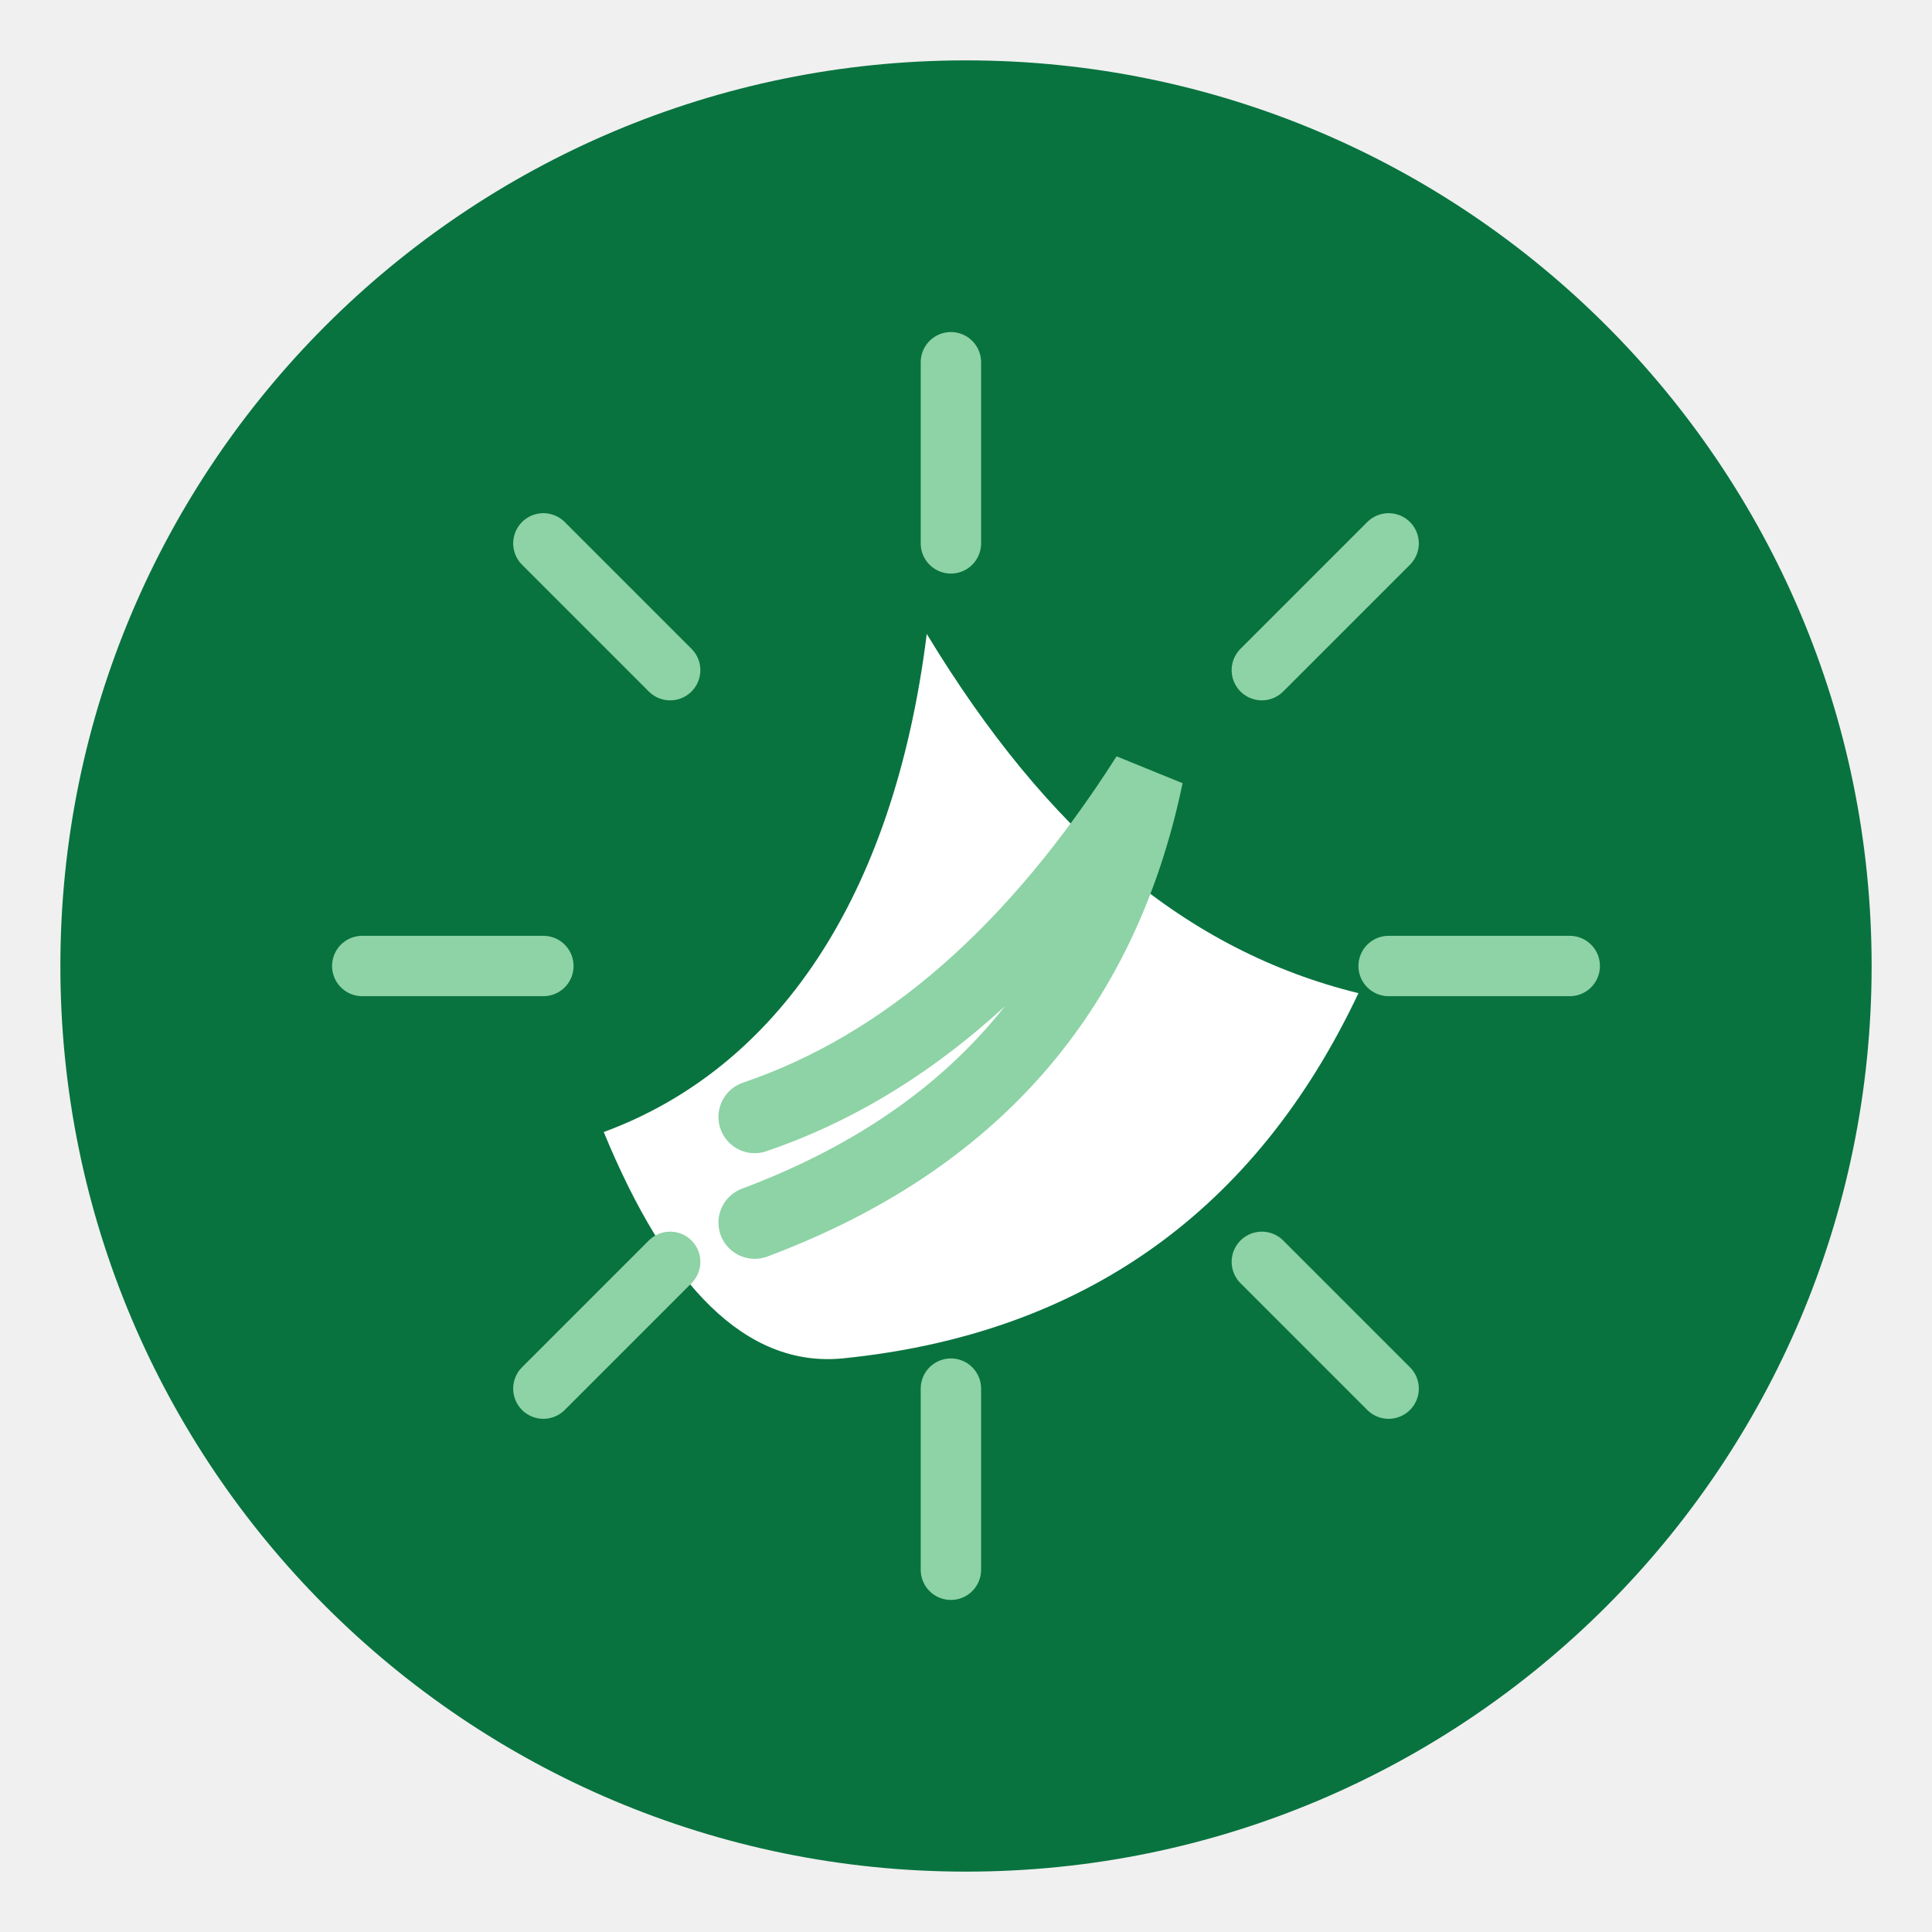
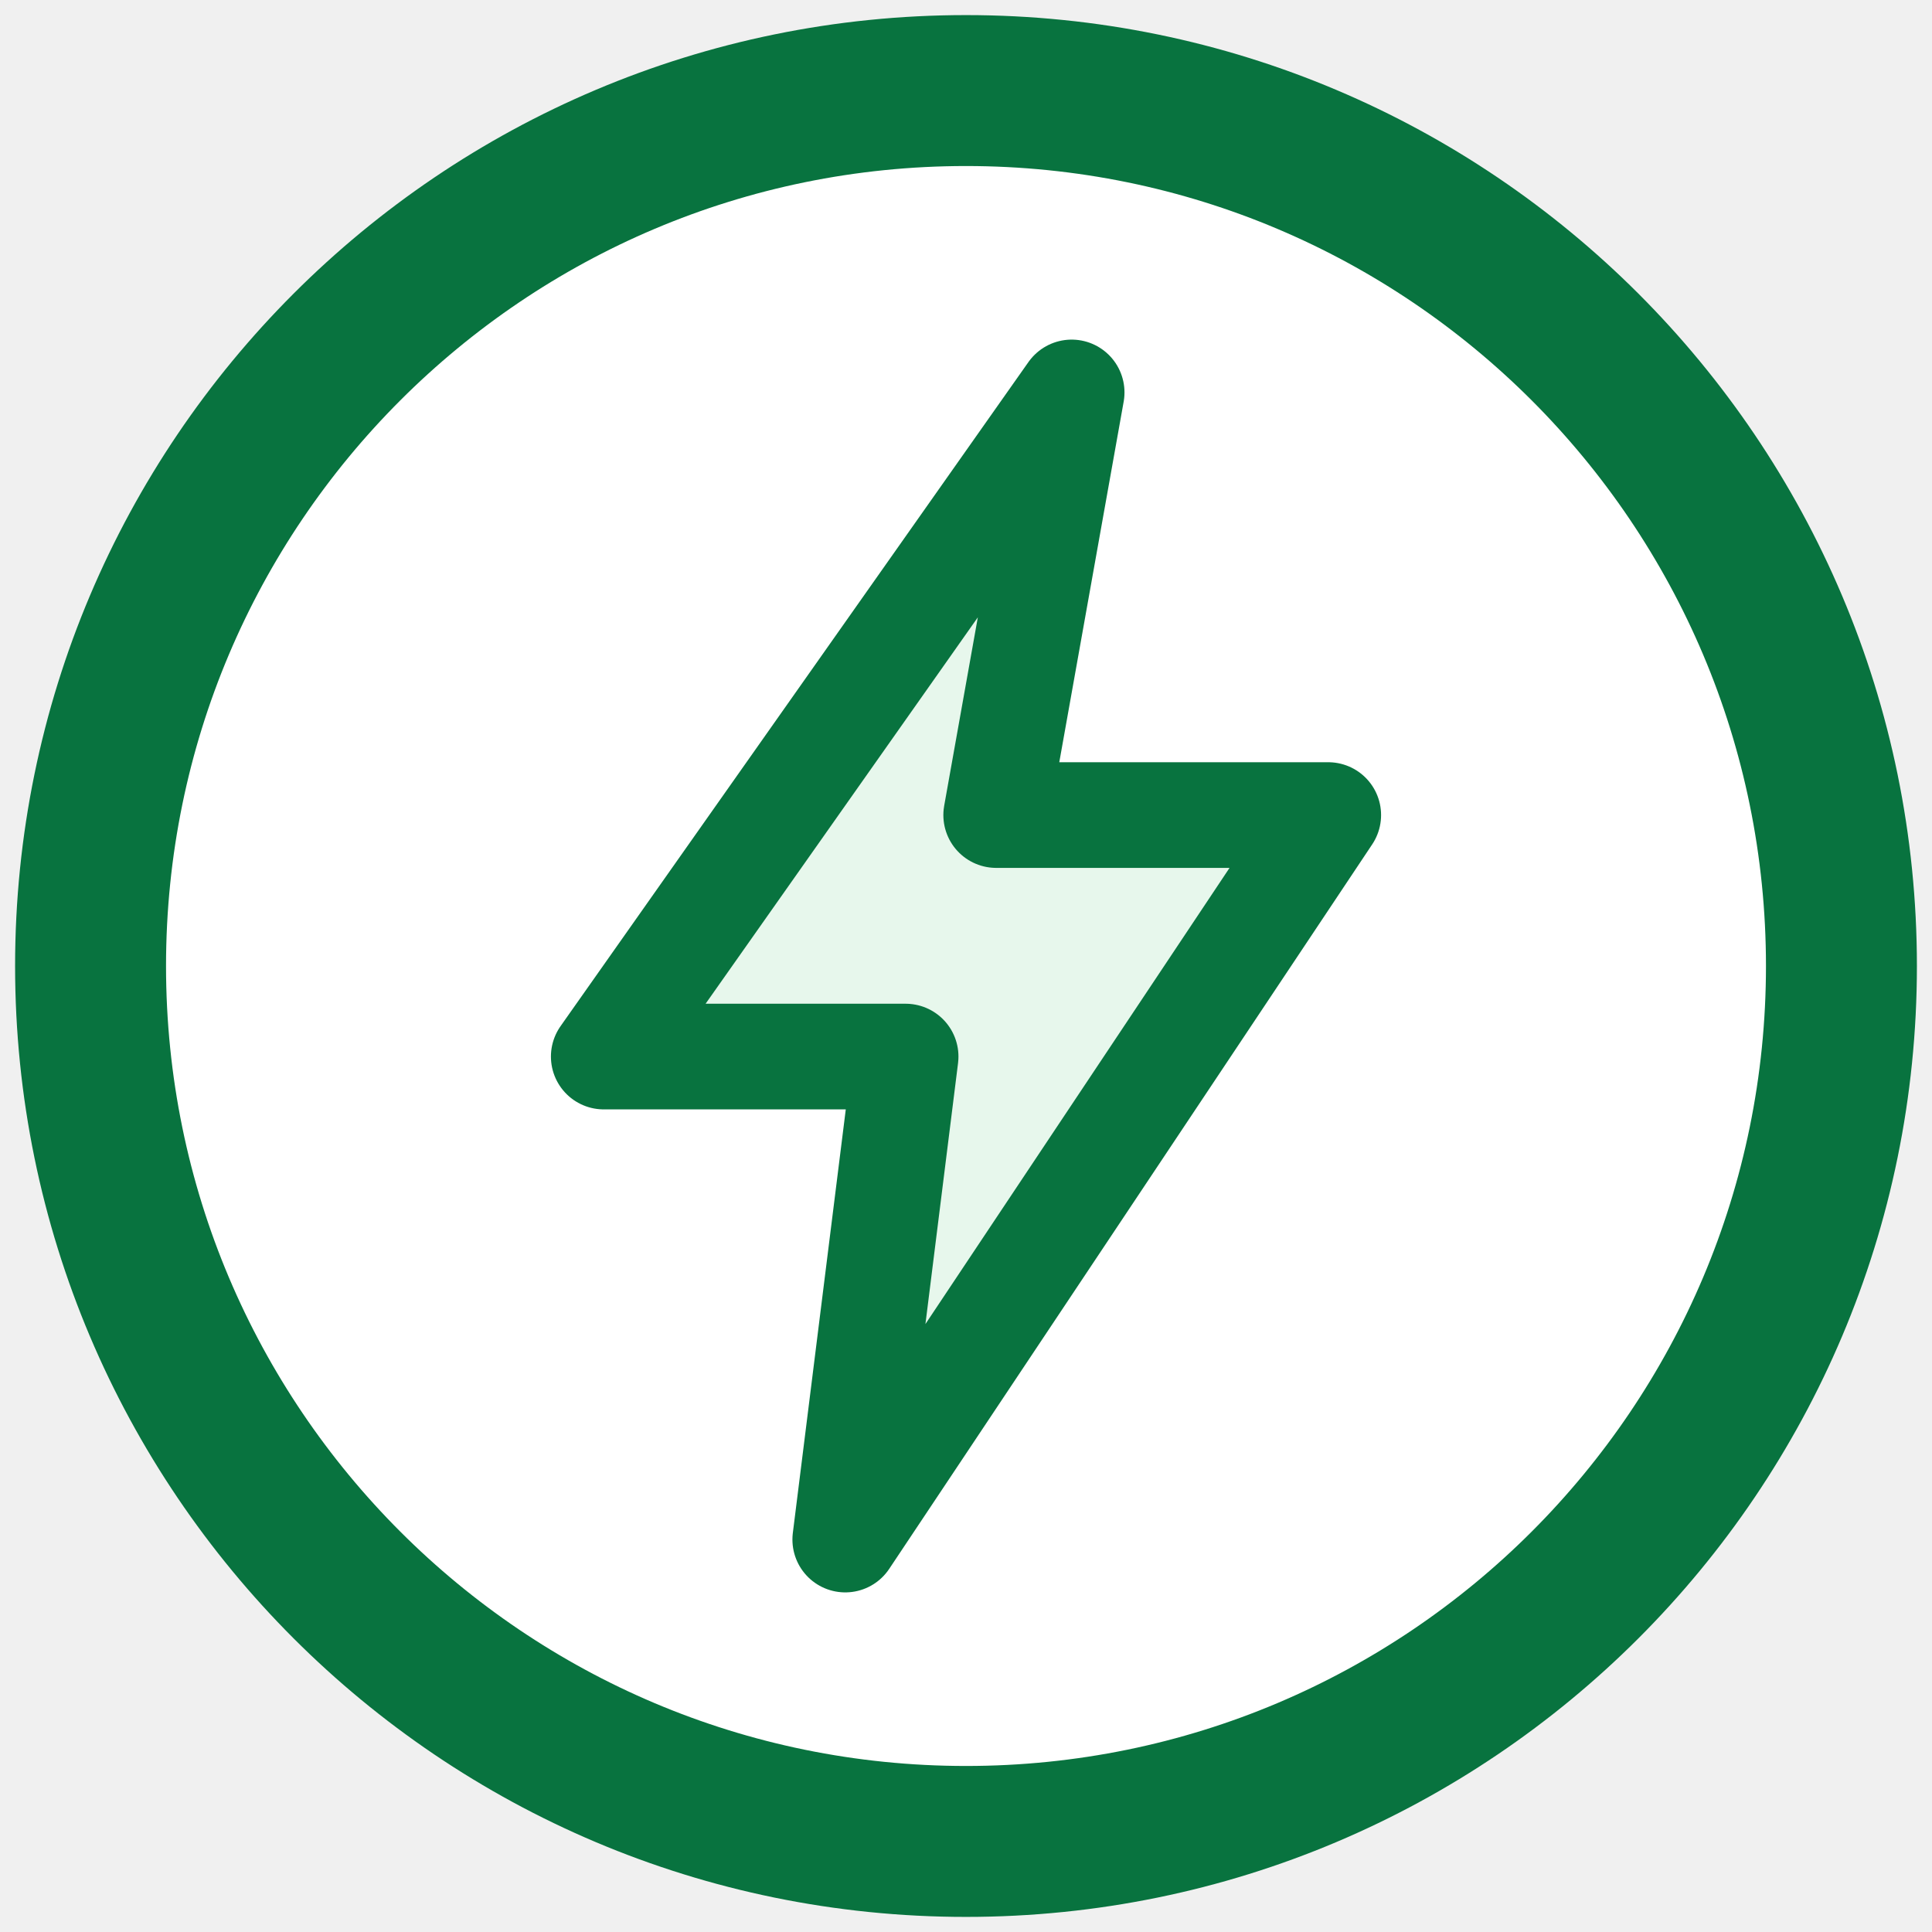
<svg xmlns="http://www.w3.org/2000/svg" viewBox="0 0 64 64" role="img" aria-label="REA">
-   <circle cx="32" cy="32" r="30" fill="#08733f" />
-   <path d="M20 37.5c5.7-2.1 9.6-7.7 10.7-16.5 4 6.6 8.6 10.5 14.3 11.9-3.4 7.2-9.1 11.3-17.1 12.1-3.2.3-5.8-2.4-7.9-7.5Z" fill="#ffffff" />
-   <path d="M25 37c5-1.7 9.3-5.5 13-11.3-1.5 7.2-5.8 12.1-13 14.8" fill="none" stroke="#8dd3a5" stroke-width="2.4" stroke-linecap="round" />
-   <path d="M31.5 12v6M31.5 46v6M12 32h6M46 32h6M18 18l4.2 4.2M41.8 41.8 46 46M46 18l-4.2 4.2M22.2 41.8 18 46" stroke="#8dd3a5" stroke-width="2" stroke-linecap="round" />
+   <circle cx="32" cy="32" r="29" fill="#ffffff" stroke="#08733f" stroke-width="5" />
+   <path d="M35.5 13 20 35h10l-2 16 16-24H33l2.5-14Z" fill="#e7f7ec" stroke="#08733f" stroke-width="3.5" stroke-linejoin="round" />
</svg>
